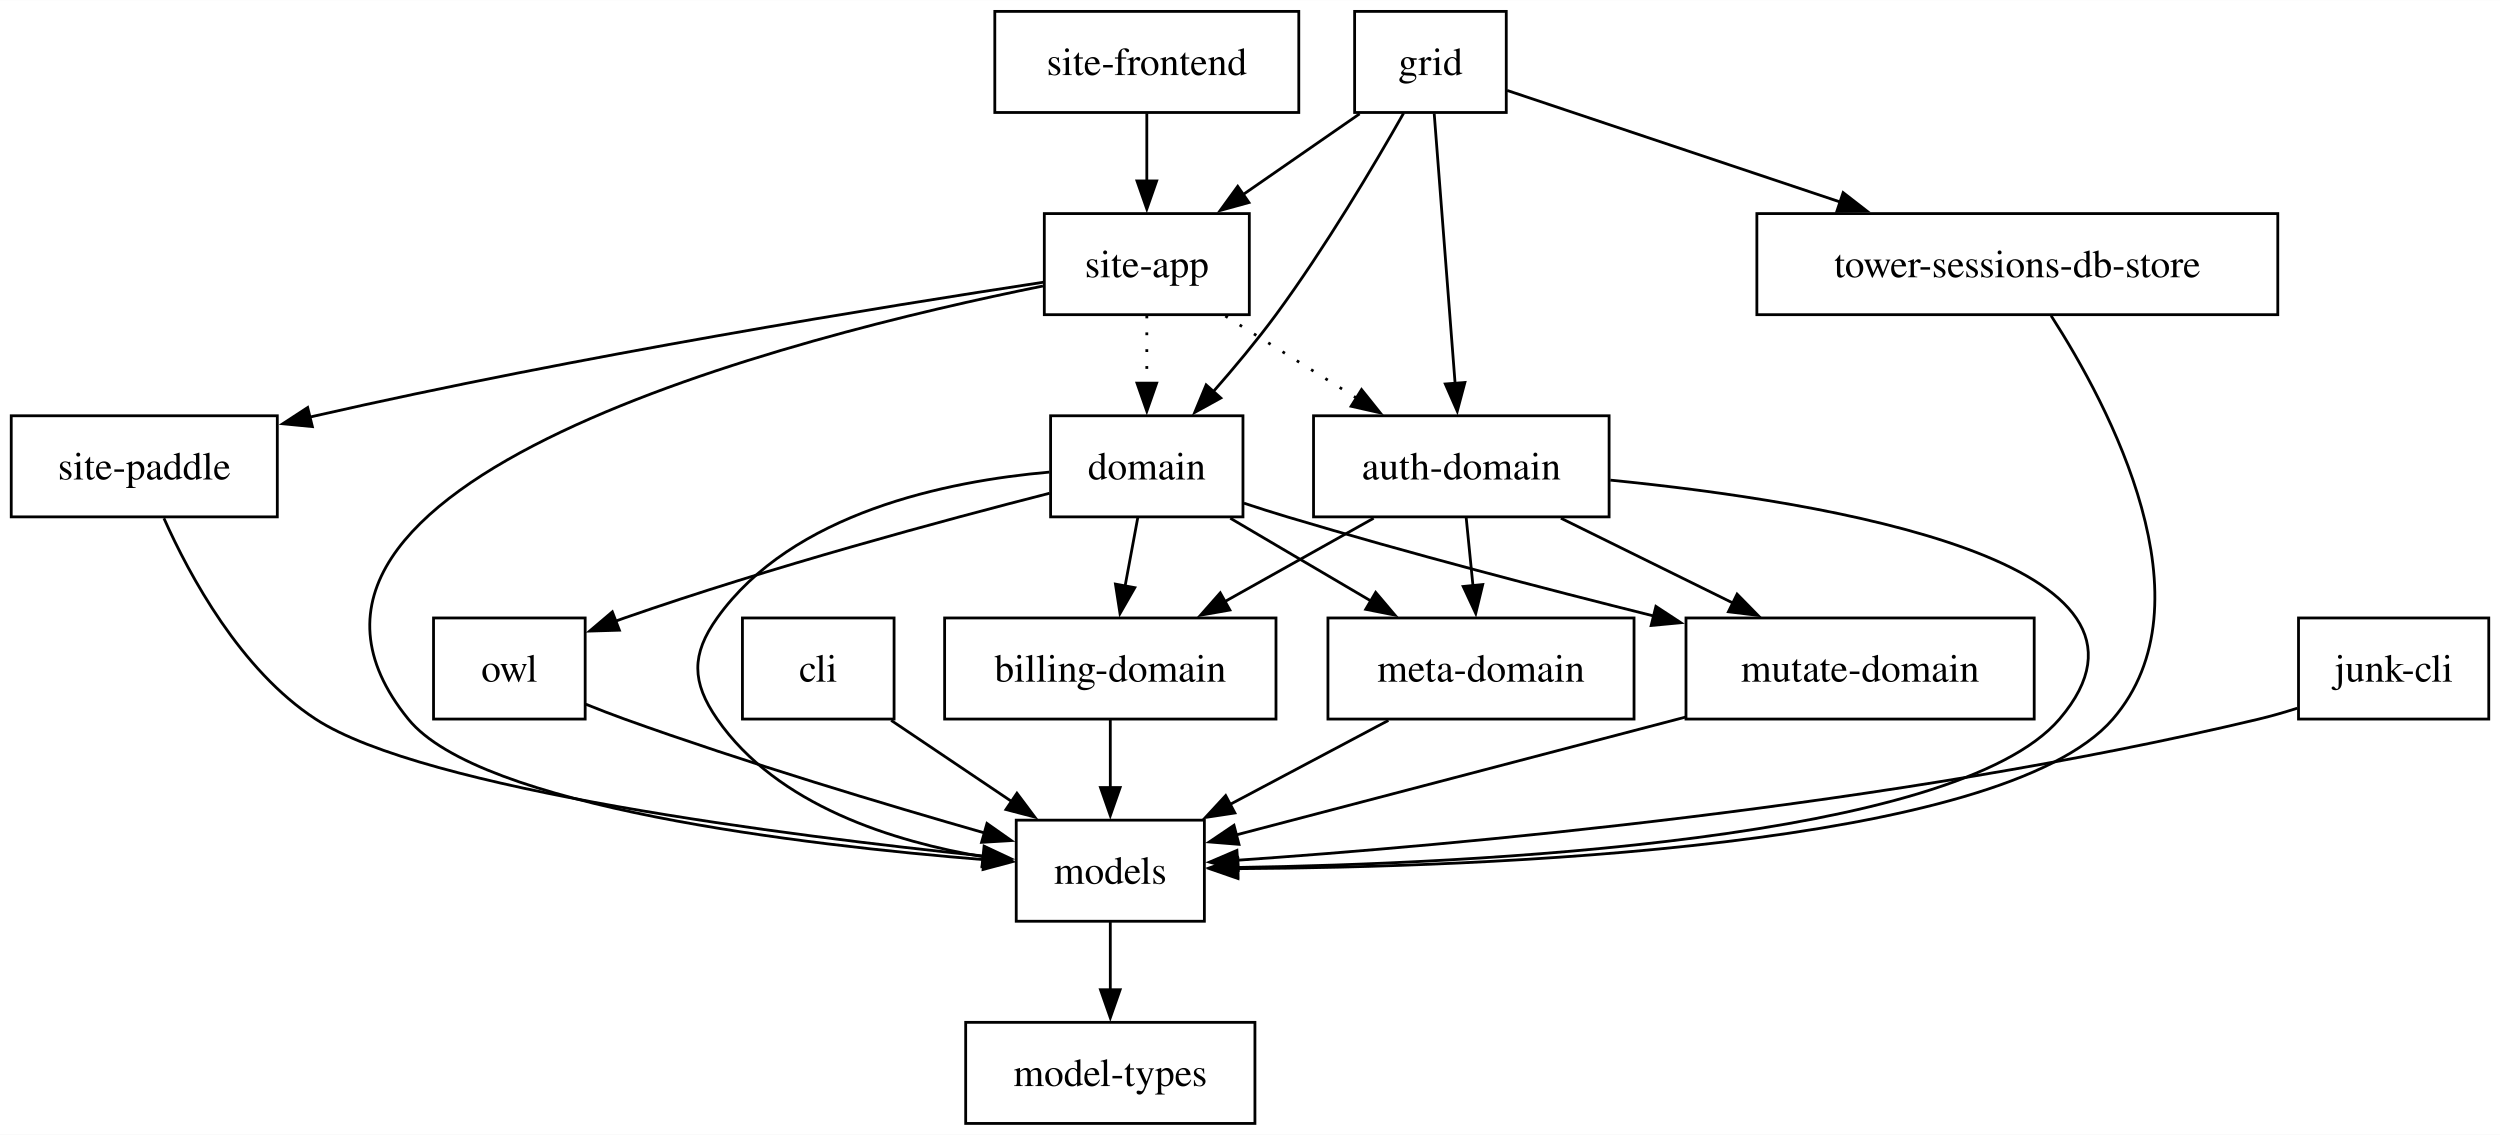
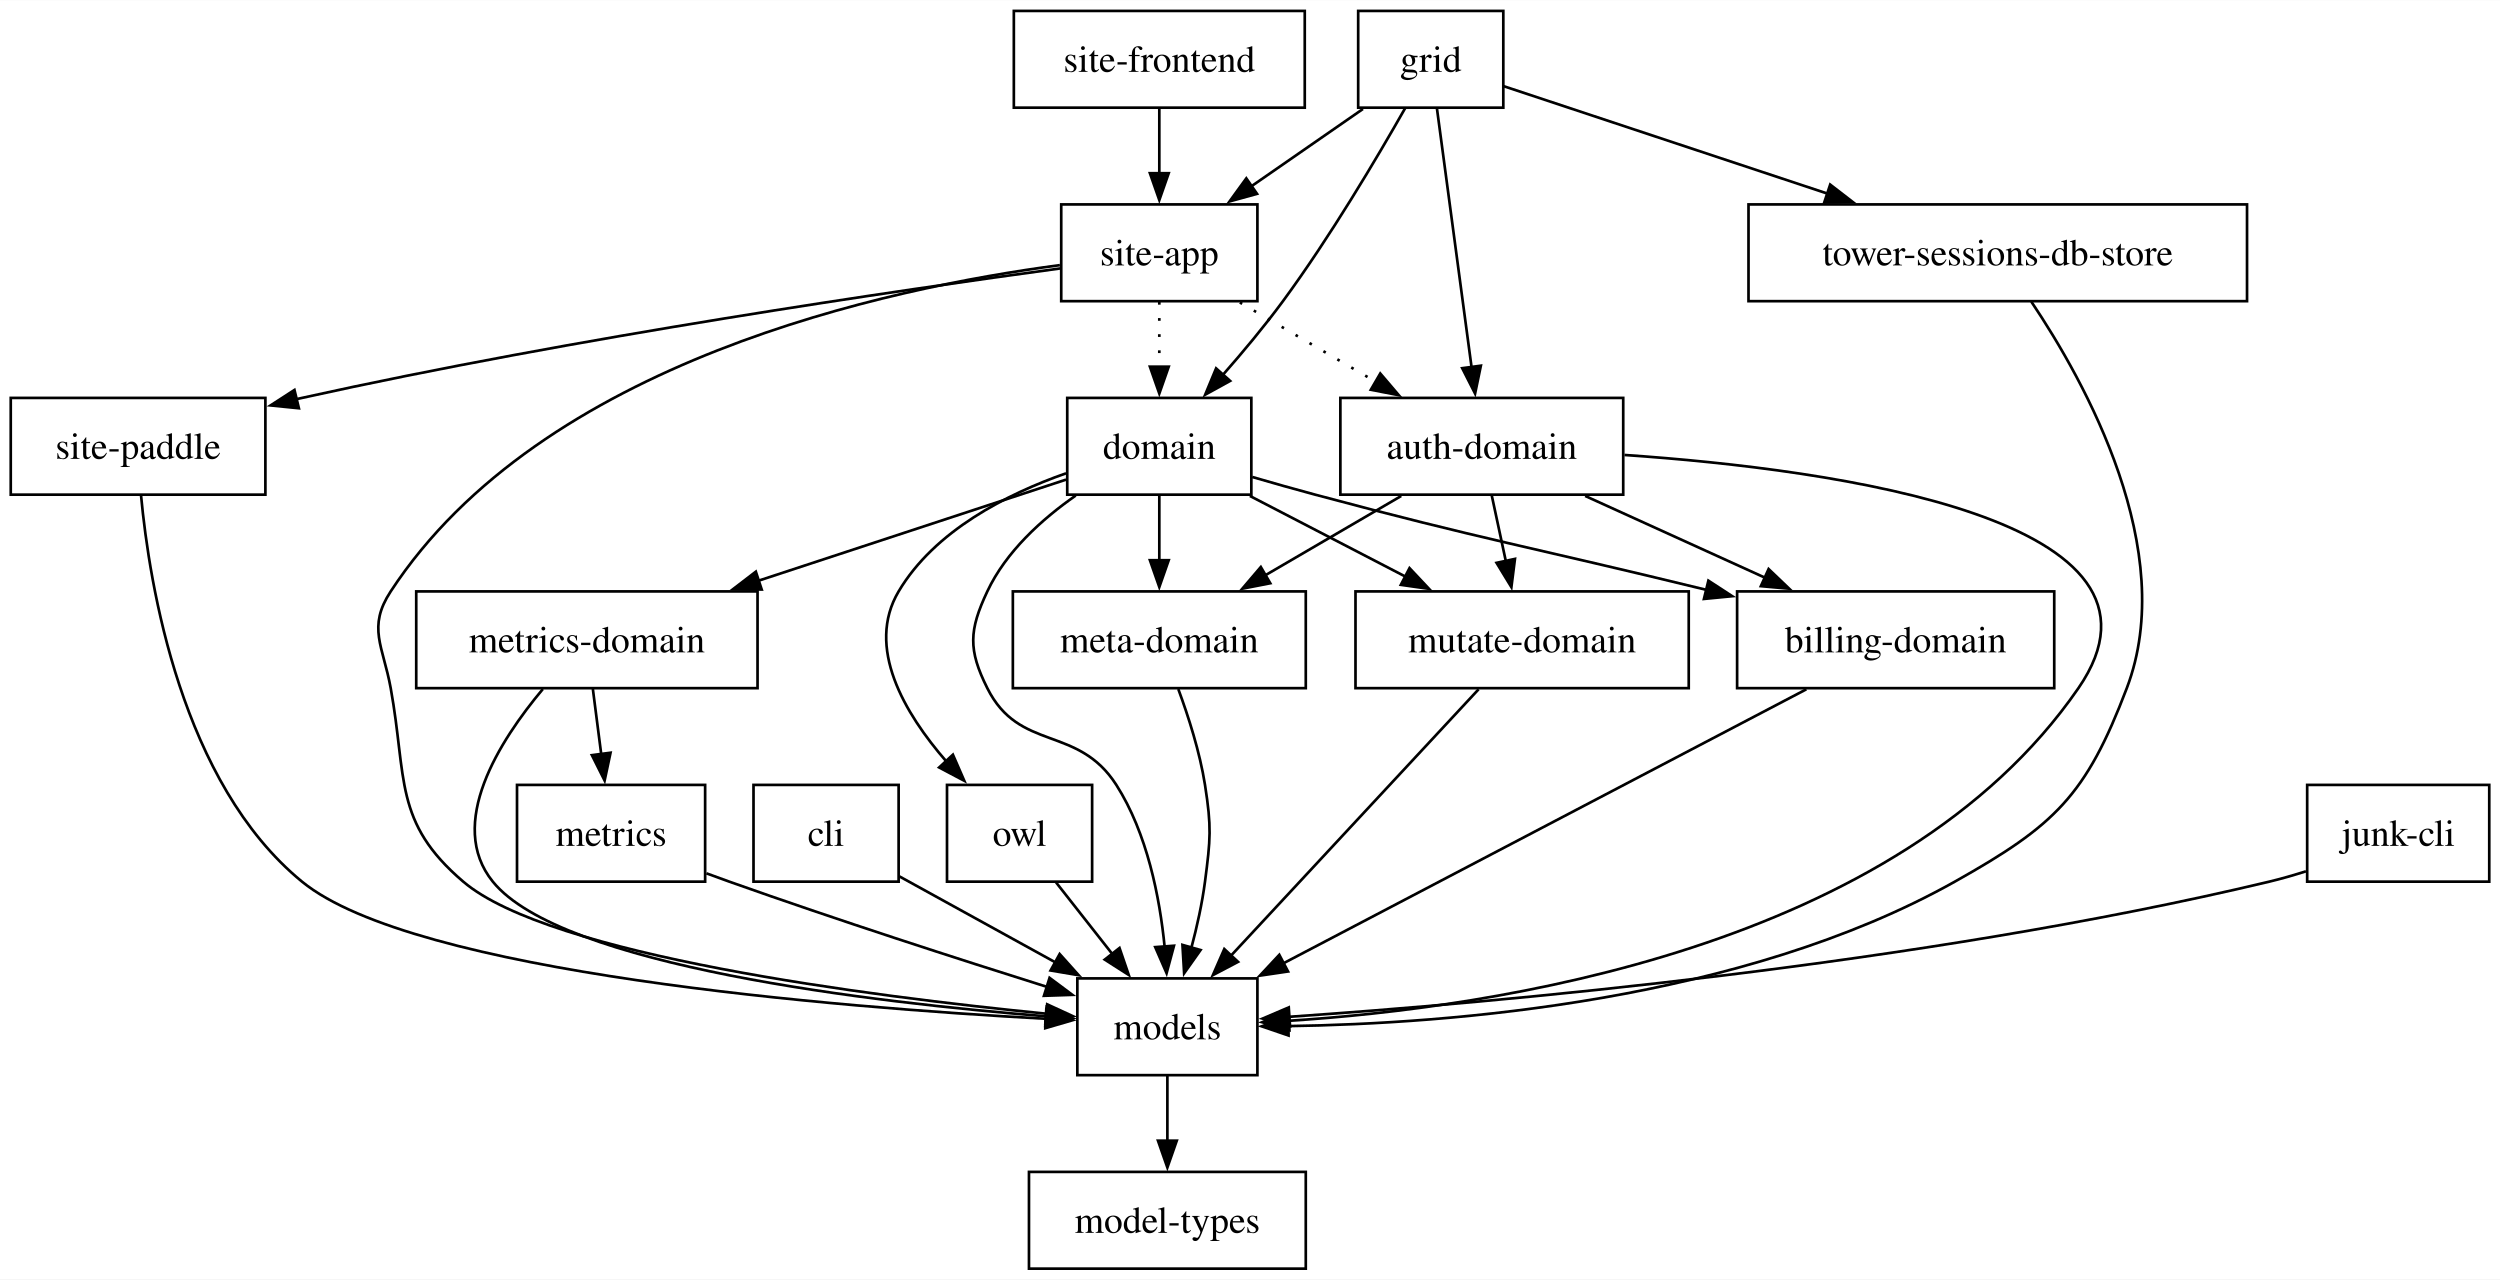
- <svg xmlns="http://www.w3.org/2000/svg" width="890pt" height="404pt" viewBox="0.00 0.00 890.25 404.00">
-   <g id="graph0" class="graph" transform="scale(1 1) rotate(0) translate(4 400)">
-     <polygon fill="white" stroke="none" points="-4,4 -4,-400 886.25,-400 886.25,4 -4,4" />
+ <svg xmlns="http://www.w3.org/2000/svg" width="930pt" height="476pt" viewBox="0.00 0.00 930.25 476.00">
+   <g id="graph0" class="graph" transform="scale(1 1) rotate(0) translate(4 472)">
+     <polygon fill="white" stroke="none" points="-4,4 -4,-472 926.25,-472 926.25,4 -4,4" />
    <g id="node1" class="node">
-       <polygon fill="none" stroke="black" points="569,-252 463.75,-252 463.75,-216 569,-216 569,-252" />
-       <text text-anchor="middle" x="516.38" y="-229.32" font-family="Times,serif" font-size="14.00">auth-domain</text>
+       <polygon fill="none" stroke="black" points="600,-324 494.75,-324 494.75,-288 600,-288 600,-324" />
+       <text text-anchor="middle" x="547.38" y="-301.32" font-family="Times,serif" font-size="14.00">auth-domain</text>
    </g>
    <g id="node2" class="node">
-       <polygon fill="none" stroke="black" points="450.38,-180 332.38,-180 332.38,-144 450.38,-144 450.38,-180" />
-       <text text-anchor="middle" x="391.38" y="-157.32" font-family="Times,serif" font-size="14.00">billing-domain</text>
+       <polygon fill="none" stroke="black" points="760.38,-252 642.38,-252 642.38,-216 760.38,-216 760.38,-252" />
+       <text text-anchor="middle" x="701.38" y="-229.32" font-family="Times,serif" font-size="14.00">billing-domain</text>
    </g>
    <g id="edge1" class="edge">
-       <path fill="none" stroke="black" d="M485.15,-215.52C469.08,-206.51 449.27,-195.42 432.02,-185.76" />
-       <polygon fill="black" stroke="black" points="433.95,-182.83 423.52,-181 430.53,-188.94 433.95,-182.83" />
+       <path fill="none" stroke="black" d="M585.84,-287.52C606.13,-278.29 631.23,-266.89 652.84,-257.06" />
+       <polygon fill="black" stroke="black" points="654.1,-260.33 661.76,-253.01 651.21,-253.96 654.1,-260.33" />
    </g>
    <g id="node3" class="node">
-       <polygon fill="none" stroke="black" points="424.88,-108 357.88,-108 357.88,-72 424.88,-72 424.88,-108" />
-       <text text-anchor="middle" x="391.38" y="-85.33" font-family="Times,serif" font-size="14.00">models</text>
+       <polygon fill="none" stroke="black" points="463.88,-108 396.88,-108 396.88,-72 463.88,-72 463.88,-108" />
+       <text text-anchor="middle" x="430.38" y="-85.33" font-family="Times,serif" font-size="14.00">models</text>
    </g>
    <g id="edge3" class="edge">
-       <path fill="none" stroke="black" d="M569.45,-229.08C647.01,-221.38 777.18,-199.89 729.38,-144 692.21,-100.56 519.84,-92.48 436.6,-91.15" />
-       <polygon fill="black" stroke="black" points="436.79,-87.65 426.74,-91.02 436.7,-94.65 436.79,-87.65" />
+       <path fill="none" stroke="black" d="M600.47,-302.77C679.08,-297.36 812.73,-278.91 769.38,-216 702.42,-118.85 550.85,-96.98 475.15,-92.21" />
+       <polygon fill="black" stroke="black" points="475.8,-88.74 465.62,-91.69 475.41,-95.73 475.8,-88.74" />
    </g>
    <g id="node5" class="node">
-       <polygon fill="none" stroke="black" points="577.88,-180 468.88,-180 468.88,-144 577.88,-144 577.88,-180" />
-       <text text-anchor="middle" x="523.38" y="-157.32" font-family="Times,serif" font-size="14.00">meta-domain</text>
+       <polygon fill="none" stroke="black" points="481.88,-252 372.88,-252 372.88,-216 481.88,-216 481.88,-252" />
+       <text text-anchor="middle" x="427.38" y="-229.32" font-family="Times,serif" font-size="14.00">meta-domain</text>
    </g>
    <g id="edge2" class="edge">
-       <path fill="none" stroke="black" d="M518.11,-215.7C518.83,-208.41 519.7,-199.73 520.52,-191.54" />
-       <polygon fill="black" stroke="black" points="524,-191.91 521.51,-181.61 517.04,-191.21 524,-191.91" />
+       <path fill="none" stroke="black" d="M517.4,-287.52C502.11,-278.6 483.31,-267.63 466.86,-258.03" />
+       <polygon fill="black" stroke="black" points="468.67,-255.04 458.27,-253.02 465.15,-261.09 468.67,-255.04" />
    </g>
    <g id="node6" class="node">
-       <polygon fill="none" stroke="black" points="720.38,-180 596.38,-180 596.38,-144 720.38,-144 720.38,-180" />
-       <text text-anchor="middle" x="658.38" y="-157.32" font-family="Times,serif" font-size="14.00">mutate-domain</text>
+       <polygon fill="none" stroke="black" points="624.38,-252 500.38,-252 500.38,-216 624.38,-216 624.38,-252" />
+       <text text-anchor="middle" x="562.38" y="-229.32" font-family="Times,serif" font-size="14.00">mutate-domain</text>
    </g>
    <g id="edge4" class="edge">
-       <path fill="none" stroke="black" d="M551.84,-215.52C570.45,-206.34 593.44,-195.01 613.3,-185.22" />
-       <polygon fill="black" stroke="black" points="614.58,-188.49 622,-180.93 611.49,-182.21 614.58,-188.49" />
+       <path fill="none" stroke="black" d="M551.08,-287.7C552.66,-280.32 554.55,-271.52 556.32,-263.25" />
+       <polygon fill="black" stroke="black" points="559.72,-264.1 558.39,-253.58 552.87,-262.63 559.72,-264.1" />
    </g>
    <g id="edge5" class="edge">
-       <path fill="none" stroke="black" d="M391.38,-143.7C391.38,-136.41 391.38,-127.73 391.38,-119.54" />
-       <polygon fill="black" stroke="black" points="394.88,-119.62 391.38,-109.62 387.88,-119.62 394.88,-119.62" />
+       <path fill="none" stroke="black" d="M668.15,-215.59C619.15,-189.91 527.5,-141.89 473.42,-113.55" />
+       <polygon fill="black" stroke="black" points="475.28,-110.58 464.79,-109.03 472.03,-116.78 475.28,-110.58" />
    </g>
    <g id="node4" class="node">
-       <polygon fill="none" stroke="black" points="442.88,-36 339.88,-36 339.88,0 442.88,0 442.88,-36" />
-       <text text-anchor="middle" x="391.38" y="-13.32" font-family="Times,serif" font-size="14.00">model-types</text>
+       <polygon fill="none" stroke="black" points="481.88,-36 378.88,-36 378.88,0 481.88,0 481.88,-36" />
+       <text text-anchor="middle" x="430.38" y="-13.32" font-family="Times,serif" font-size="14.00">model-types</text>
    </g>
    <g id="edge6" class="edge">
-       <path fill="none" stroke="black" d="M391.38,-71.7C391.38,-64.41 391.38,-55.73 391.38,-47.54" />
-       <polygon fill="black" stroke="black" points="394.88,-47.62 391.38,-37.62 387.88,-47.62 394.88,-47.62" />
+       <path fill="none" stroke="black" d="M430.38,-71.7C430.38,-64.41 430.38,-55.73 430.38,-47.54" />
+       <polygon fill="black" stroke="black" points="433.88,-47.62 430.38,-37.62 426.88,-47.62 433.88,-47.62" />
    </g>
    <g id="edge7" class="edge">
-       <path fill="none" stroke="black" d="M490.41,-143.52C473.35,-134.47 452.32,-123.32 434.04,-113.62" />
-       <polygon fill="black" stroke="black" points="435.74,-110.56 425.26,-108.97 432.46,-116.75 435.74,-110.56" />
+       <path fill="none" stroke="black" d="M434.44,-215.67C438.21,-205.47 442.46,-192.22 444.38,-180 446.85,-164.19 446.44,-159.87 444.38,-144 443.32,-135.88 441.4,-127.24 439.3,-119.34" />
+       <polygon fill="black" stroke="black" points="442.72,-118.55 436.61,-109.9 435.99,-120.47 442.72,-118.55" />
    </g>
    <g id="edge8" class="edge">
-       <path fill="none" stroke="black" d="M596.11,-144.68C547.07,-131.82 479.88,-114.2 436.06,-102.71" />
-       <polygon fill="black" stroke="black" points="437.2,-99.39 426.63,-100.24 435.42,-106.17 437.2,-99.39" />
+       <path fill="none" stroke="black" d="M546.19,-215.59C523.11,-190.76 480.58,-145.01 453.99,-116.4" />
+       <polygon fill="black" stroke="black" points="456.68,-114.16 447.31,-109.22 451.56,-118.93 456.68,-114.16" />
    </g>
    <g id="node7" class="node">
-       <polygon fill="none" stroke="black" points="314.38,-180 260.38,-180 260.38,-144 314.38,-144 314.38,-180" />
-       <text text-anchor="middle" x="287.38" y="-157.32" font-family="Times,serif" font-size="14.00">cli</text>
+       <polygon fill="none" stroke="black" points="330.38,-180 276.38,-180 276.38,-144 330.38,-144 330.38,-180" />
+       <text text-anchor="middle" x="303.38" y="-157.32" font-family="Times,serif" font-size="14.00">cli</text>
    </g>
    <g id="edge9" class="edge">
-       <path fill="none" stroke="black" d="M313.35,-143.52C326.35,-134.76 342.28,-124.04 356.35,-114.58" />
-       <polygon fill="black" stroke="black" points="358.13,-117.59 364.48,-109.11 354.22,-111.79 358.13,-117.59" />
+       <path fill="none" stroke="black" d="M330.62,-145.98C347.55,-136.65 369.65,-124.47 388.74,-113.95" />
+       <polygon fill="black" stroke="black" points="390.3,-117.08 397.37,-109.19 386.92,-110.95 390.3,-117.08" />
    </g>
    <g id="node8" class="node">
-       <polygon fill="none" stroke="black" points="438.62,-252 370.12,-252 370.12,-216 438.62,-216 438.62,-252" />
-       <text text-anchor="middle" x="404.38" y="-229.32" font-family="Times,serif" font-size="14.00">domain</text>
+       <polygon fill="none" stroke="black" points="461.62,-324 393.12,-324 393.12,-288 461.62,-288 461.62,-324" />
+       <text text-anchor="middle" x="427.38" y="-301.32" font-family="Times,serif" font-size="14.00">domain</text>
    </g>
    <g id="edge10" class="edge">
-       <path fill="none" stroke="black" d="M401.16,-215.7C399.79,-208.32 398.16,-199.52 396.62,-191.25" />
-       <polygon fill="black" stroke="black" points="400.1,-190.79 394.83,-181.59 393.21,-192.06 400.1,-190.79" />
+       <path fill="none" stroke="black" d="M461.96,-294.58C469.65,-292.34 477.77,-290.04 485.38,-288 547.44,-271.36 565.81,-268.48 631.14,-252.53" />
+       <polygon fill="black" stroke="black" points="631.69,-256 640.57,-250.22 630.03,-249.2 631.69,-256" />
+     </g>
+     <g id="edge13" class="edge">
+       <path fill="none" stroke="black" d="M396.27,-287.67C383.59,-278.81 370.31,-266.75 363.38,-252 356.57,-237.52 356.22,-230.31 363.38,-216 375.3,-192.15 397.01,-202.47 411.38,-180 422.89,-161.98 427.54,-138.14 429.37,-119.66" />
+       <polygon fill="black" stroke="black" points="432.84,-120.16 430.09,-109.93 425.86,-119.64 432.84,-120.16" />
+     </g>
+     <g id="edge11" class="edge">
+       <path fill="none" stroke="black" d="M427.38,-287.7C427.38,-280.41 427.38,-271.73 427.38,-263.54" />
+       <polygon fill="black" stroke="black" points="430.88,-263.62 427.38,-253.62 423.88,-263.62 430.88,-263.62" />
+     </g>
+     <g id="edge14" class="edge">
+       <path fill="none" stroke="black" d="M461.09,-287.52C478.62,-278.43 500.24,-267.22 519,-257.49" />
+       <polygon fill="black" stroke="black" points="520.48,-260.67 527.74,-252.96 517.25,-254.45 520.48,-260.67" />
+     </g>
+     <g id="node9" class="node">
+       <polygon fill="none" stroke="black" points="277.88,-252 150.88,-252 150.88,-216 277.88,-216 277.88,-252" />
+       <text text-anchor="middle" x="214.38" y="-229.32" font-family="Times,serif" font-size="14.00">metrics-domain</text>
    </g>
    <g id="edge12" class="edge">
-       <path fill="none" stroke="black" d="M369.66,-231.94C333.38,-228.75 278.11,-217.56 251.38,-180 242.1,-166.97 242.28,-157.17 251.38,-144 272.65,-113.2 314.29,-100.28 346.66,-94.87" />
-       <polygon fill="black" stroke="black" points="346.79,-98.39 356.17,-93.48 345.77,-91.47 346.79,-98.39" />
+       <path fill="none" stroke="black" d="M392.68,-293.6C361.78,-283.44 315.78,-268.33 278.25,-255.99" />
+       <polygon fill="black" stroke="black" points="279.43,-252.7 268.84,-252.9 277.25,-259.35 279.43,-252.7" />
    </g>
-     <g id="edge11" class="edge">
-       <path fill="none" stroke="black" d="M434.1,-215.52C449.26,-206.6 467.9,-195.63 484.22,-186.03" />
-       <polygon fill="black" stroke="black" points="485.88,-189.11 492.73,-181.03 482.33,-183.08 485.88,-189.11" />
-     </g>
-     <g id="edge13" class="edge">
-       <path fill="none" stroke="black" d="M438.97,-220.87C444.11,-219.17 449.37,-217.5 454.38,-216 497.38,-203.12 546.01,-190.42 585.01,-180.67" />
-       <polygon fill="black" stroke="black" points="585.67,-184.12 594.53,-178.31 583.98,-177.32 585.67,-184.12" />
-     </g>
-     <g id="node9" class="node">
-       <polygon fill="none" stroke="black" points="204.38,-180 150.38,-180 150.38,-144 204.38,-144 204.38,-180" />
-       <text text-anchor="middle" x="177.38" y="-157.32" font-family="Times,serif" font-size="14.00">owl</text>
-     </g>
-     <g id="edge14" class="edge">
-       <path fill="none" stroke="black" d="M369.72,-224.41C332.08,-214.78 270.37,-198.12 218.38,-180 217.25,-179.61 216.11,-179.2 214.96,-178.78" />
-       <polygon fill="black" stroke="black" points="216.56,-175.65 205.97,-175.33 214.05,-182.18 216.56,-175.65" />
+     <g id="node11" class="node">
+       <polygon fill="none" stroke="black" points="402.38,-180 348.38,-180 348.38,-144 402.38,-144 402.38,-180" />
+       <text text-anchor="middle" x="375.38" y="-157.32" font-family="Times,serif" font-size="14.00">owl</text>
    </g>
    <g id="edge15" class="edge">
-       <path fill="none" stroke="black" d="M204.58,-149.29C209.16,-147.45 213.88,-145.62 218.38,-144 261.45,-128.51 311.55,-113.48 346.71,-103.41" />
-       <polygon fill="black" stroke="black" points="347.46,-106.83 356.12,-100.73 345.54,-100.1 347.46,-106.83" />
+       <path fill="none" stroke="black" d="M392.68,-295.95C370.62,-288.2 343.79,-274.61 330.38,-252 318.08,-231.27 332.46,-206.76 348.15,-188.72" />
+       <polygon fill="black" stroke="black" points="350.58,-191.25 354.81,-181.54 345.45,-186.49 350.58,-191.25" />
+     </g>
+     <g id="edge17" class="edge">
+       <path fill="none" stroke="black" d="M198,-215.67C181.89,-196.47 162.02,-165.41 179.38,-144 204.85,-112.59 320.48,-99.07 385.55,-93.87" />
+       <polygon fill="black" stroke="black" points="385.48,-97.38 395.18,-93.13 384.94,-90.4 385.48,-97.38" />
    </g>
    <g id="node10" class="node">
-       <polygon fill="none" stroke="black" points="532.38,-396 478.38,-396 478.38,-360 532.38,-360 532.38,-396" />
-       <text text-anchor="middle" x="505.38" y="-373.32" font-family="Times,serif" font-size="14.00">grid</text>
+       <polygon fill="none" stroke="black" points="258.38,-180 188.38,-180 188.38,-144 258.38,-144 258.38,-180" />
+       <text text-anchor="middle" x="223.38" y="-157.32" font-family="Times,serif" font-size="14.00">metrics</text>
    </g>
    <g id="edge16" class="edge">
-       <path fill="none" stroke="black" d="M506.72,-359.59C508.58,-335.61 511.95,-292.14 514.17,-263.42" />
-       <polygon fill="black" stroke="black" points="517.65,-263.86 514.93,-253.62 510.67,-263.32 517.65,-263.86" />
-     </g>
-     <g id="edge17" class="edge">
-       <path fill="none" stroke="black" d="M495.82,-359.74C485.42,-341.41 467.92,-311.85 450.38,-288 443.52,-278.68 435.41,-268.97 427.93,-260.46" />
-       <polygon fill="black" stroke="black" points="430.73,-258.33 421.45,-253.21 425.51,-262.99 430.73,-258.33" />
-     </g>
-     <g id="node11" class="node">
-       <polygon fill="none" stroke="black" points="440.88,-324 367.88,-324 367.88,-288 440.88,-288 440.88,-324" />
-       <text text-anchor="middle" x="404.38" y="-301.32" font-family="Times,serif" font-size="14.00">site-app</text>
+       <path fill="none" stroke="black" d="M216.6,-215.7C217.55,-208.32 218.68,-199.52 219.74,-191.25" />
+       <polygon fill="black" stroke="black" points="223.18,-191.97 220.98,-181.61 216.24,-191.08 223.18,-191.97" />
    </g>
    <g id="edge18" class="edge">
-       <path fill="none" stroke="black" d="M480.15,-359.52C467.52,-350.76 452.05,-340.04 438.39,-330.58" />
-       <polygon fill="black" stroke="black" points="440.74,-327.94 430.52,-325.12 436.75,-333.7 440.74,-327.94" />
+       <path fill="none" stroke="black" d="M258.85,-147.1C261.73,-146.03 264.6,-144.99 267.38,-144 307.18,-129.85 352.96,-115.1 385.85,-104.76" />
+       <polygon fill="black" stroke="black" points="386.54,-108.21 395.03,-101.88 384.45,-101.53 386.54,-108.21" />
+     </g>
+     <g id="edge19" class="edge">
+       <path fill="none" stroke="black" d="M388.97,-143.7C395.3,-135.64 402.96,-125.89 409.96,-116.98" />
+       <polygon fill="black" stroke="black" points="412.57,-119.32 416,-109.29 407.07,-115 412.57,-119.32" />
+     </g>
+     <g id="node12" class="node">
+       <polygon fill="none" stroke="black" points="555.38,-468 501.38,-468 501.38,-432 555.38,-432 555.38,-468" />
+       <text text-anchor="middle" x="528.38" y="-445.32" font-family="Times,serif" font-size="14.00">grid</text>
+     </g>
+     <g id="edge20" class="edge">
+       <path fill="none" stroke="black" d="M530.7,-431.59C533.91,-407.61 539.73,-364.14 543.57,-335.42" />
+       <polygon fill="black" stroke="black" points="547.03,-335.99 544.88,-325.61 540.09,-335.06 547.03,-335.99" />
+     </g>
+     <g id="edge21" class="edge">
+       <path fill="none" stroke="black" d="M518.82,-431.74C508.42,-413.41 490.92,-383.85 473.38,-360 466.52,-350.68 458.41,-340.97 450.93,-332.46" />
+       <polygon fill="black" stroke="black" points="453.73,-330.33 444.45,-325.21 448.51,-334.99 453.73,-330.33" />
    </g>
    <g id="node13" class="node">
-       <polygon fill="none" stroke="black" points="807.12,-324 621.62,-324 621.62,-288 807.12,-288 807.12,-324" />
-       <text text-anchor="middle" x="714.38" y="-301.32" font-family="Times,serif" font-size="14.00">tower-sessions-db-store</text>
-     </g>
-     <g id="edge19" class="edge">
-       <path fill="none" stroke="black" d="M532.7,-367.85C562.64,-357.82 611.67,-341.4 651.25,-328.14" />
-       <polygon fill="black" stroke="black" points="652.34,-331.47 660.71,-324.98 650.11,-324.83 652.34,-331.47" />
-     </g>
-     <g id="edge20" class="edge">
-       <path fill="none" stroke="black" stroke-dasharray="1,5" d="M432.35,-287.52C446.49,-278.68 463.84,-267.84 479.09,-258.3" />
-       <polygon fill="black" stroke="black" points="480.85,-261.33 487.47,-253.06 477.14,-255.39 480.85,-261.33" />
+       <polygon fill="none" stroke="black" points="463.88,-396 390.88,-396 390.88,-360 463.88,-360 463.88,-396" />
+       <text text-anchor="middle" x="427.38" y="-373.32" font-family="Times,serif" font-size="14.00">site-app</text>
    </g>
    <g id="edge22" class="edge">
-       <path fill="none" stroke="black" d="M367.4,-298.21C279.94,-280.58 72.71,-228.75 141.38,-144 166.74,-112.7 281.92,-99.14 346.72,-93.9" />
-       <polygon fill="black" stroke="black" points="346.61,-97.42 356.31,-93.16 346.07,-90.44 346.61,-97.42" />
+       <path fill="none" stroke="black" d="M503.15,-431.52C490.52,-422.76 475.05,-412.04 461.39,-402.58" />
+       <polygon fill="black" stroke="black" points="463.74,-399.94 453.52,-397.12 459.75,-405.7 463.74,-399.94" />
    </g>
-     <g id="edge21" class="edge">
-       <path fill="none" stroke="black" stroke-dasharray="1,5" d="M404.38,-287.7C404.38,-280.41 404.38,-271.73 404.38,-263.54" />
-       <polygon fill="black" stroke="black" points="407.88,-263.62 404.38,-253.62 400.88,-263.62 407.88,-263.62" />
-     </g>
-     <g id="node12" class="node">
-       <polygon fill="none" stroke="black" points="94.75,-252 0,-252 0,-216 94.75,-216 94.75,-252" />
-       <text text-anchor="middle" x="47.38" y="-229.32" font-family="Times,serif" font-size="14.00">site-paddle</text>
+     <g id="node15" class="node">
+       <polygon fill="none" stroke="black" points="832.12,-396 646.62,-396 646.62,-360 832.12,-360 832.12,-396" />
+       <text text-anchor="middle" x="739.38" y="-373.32" font-family="Times,serif" font-size="14.00">tower-sessions-db-store</text>
    </g>
    <g id="edge23" class="edge">
-       <path fill="none" stroke="black" d="M367.69,-299.58C311.54,-291.02 201.01,-273.15 108.38,-252 107.71,-251.85 107.03,-251.69 106.36,-251.53" />
-       <polygon fill="black" stroke="black" points="107.23,-248.14 96.69,-249.16 105.56,-254.94 107.23,-248.14" />
+       <path fill="none" stroke="black" d="M555.53,-439.99C585.81,-429.95 635.82,-413.36 676.04,-400.01" />
+       <polygon fill="black" stroke="black" points="677.01,-403.38 685.4,-396.91 674.8,-396.73 677.01,-403.38" />
    </g>
    <g id="edge24" class="edge">
-       <path fill="none" stroke="black" d="M54.37,-215.5C63.55,-194.93 81.7,-161.39 108.38,-144 147,-118.83 276.92,-102.41 346.5,-95.2" />
-       <polygon fill="black" stroke="black" points="346.43,-98.73 356.02,-94.24 345.72,-91.77 346.43,-98.73" />
+       <path fill="none" stroke="black" stroke-dasharray="1,5" d="M457.35,-359.52C472.64,-350.6 491.44,-339.63 507.89,-330.03" />
+       <polygon fill="black" stroke="black" points="509.6,-333.09 516.48,-325.02 506.08,-327.04 509.6,-333.09" />
+     </g>
+     <g id="edge26" class="edge">
+       <path fill="none" stroke="black" d="M390.38,-373.41C326.61,-364.99 197.45,-337.7 141.38,-252 132.61,-238.61 138.52,-231.74 141.38,-216 147.47,-182.37 142.36,-166.17 168.38,-144 200.53,-116.6 319.47,-101.36 385.49,-94.85" />
+       <polygon fill="black" stroke="black" points="385.65,-98.35 395.27,-93.92 384.98,-91.38 385.65,-98.35" />
    </g>
    <g id="edge25" class="edge">
-       <path fill="none" stroke="black" d="M726.4,-287.63C747.16,-255.33 784.2,-185.54 748.38,-144 708.61,-97.9 523.52,-91.25 436.64,-90.72" />
-       <polygon fill="black" stroke="black" points="436.83,-87.22 426.82,-90.69 436.81,-94.22 436.83,-87.22" />
+       <path fill="none" stroke="black" stroke-dasharray="1,5" d="M427.38,-359.7C427.38,-352.41 427.38,-343.73 427.38,-335.54" />
+       <polygon fill="black" stroke="black" points="430.88,-335.62 427.38,-325.62 423.88,-335.62 430.88,-335.62" />
    </g>
    <g id="node14" class="node">
-       <polygon fill="none" stroke="black" points="882.25,-180 814.5,-180 814.5,-144 882.25,-144 882.25,-180" />
-       <text text-anchor="middle" x="848.38" y="-157.32" font-family="Times,serif" font-size="14.00">junk-cli</text>
-     </g>
-     <g id="edge26" class="edge">
-       <path fill="none" stroke="black" d="M814.03,-147.86C809.48,-146.4 804.85,-145.07 800.38,-144 670.22,-112.89 512.1,-98.95 436.23,-93.7" />
-       <polygon fill="black" stroke="black" points="436.93,-90.24 426.72,-93.06 436.46,-97.22 436.93,-90.24" />
-     </g>
-     <g id="node15" class="node">
-       <polygon fill="none" stroke="black" points="458.5,-396 350.25,-396 350.25,-360 458.5,-360 458.5,-396" />
-       <text text-anchor="middle" x="404.38" y="-373.32" font-family="Times,serif" font-size="14.00">site-frontend</text>
+       <polygon fill="none" stroke="black" points="94.75,-324 0,-324 0,-288 94.75,-288 94.75,-324" />
+       <text text-anchor="middle" x="47.38" y="-301.32" font-family="Times,serif" font-size="14.00">site-paddle</text>
    </g>
    <g id="edge27" class="edge">
-       <path fill="none" stroke="black" d="M404.38,-359.7C404.38,-352.41 404.38,-343.73 404.38,-335.54" />
-       <polygon fill="black" stroke="black" points="407.88,-335.62 404.38,-325.62 400.88,-335.62 407.88,-335.62" />
+       <path fill="none" stroke="black" d="M390.77,-372.22C331.21,-364.15 209.77,-346.48 108.38,-324 107.7,-323.85 107.03,-323.7 106.35,-323.55" />
+       <polygon fill="black" stroke="black" points="107.22,-320.15 96.67,-321.21 105.57,-326.96 107.22,-320.15" />
+     </g>
+     <g id="edge28" class="edge">
+       <path fill="none" stroke="black" d="M48.48,-287.71C51.61,-254.25 63.5,-180.73 108.38,-144 149.97,-109.95 306.82,-97.26 385.21,-92.97" />
+       <polygon fill="black" stroke="black" points="385.32,-96.47 395.12,-92.45 384.96,-89.48 385.32,-96.47" />
+     </g>
+     <g id="edge29" class="edge">
+       <path fill="none" stroke="black" d="M751.86,-359.81C771.84,-330.06 806.86,-267.25 787.38,-216 772.16,-175.98 760.71,-164.96 723.38,-144 644.14,-99.52 535.57,-91.13 475.31,-90.25" />
+       <polygon fill="black" stroke="black" points="475.47,-86.75 465.44,-90.17 475.42,-93.75 475.47,-86.75" />
+     </g>
+     <g id="node16" class="node">
+       <polygon fill="none" stroke="black" points="922.25,-180 854.5,-180 854.5,-144 922.25,-144 922.25,-180" />
+       <text text-anchor="middle" x="888.38" y="-157.32" font-family="Times,serif" font-size="14.00">junk-cli</text>
+     </g>
+     <g id="edge30" class="edge">
+       <path fill="none" stroke="black" d="M854.03,-147.85C849.48,-146.4 844.85,-145.07 840.38,-144 709.9,-112.83 551.4,-98.93 475.34,-93.69" />
+       <polygon fill="black" stroke="black" points="476.02,-90.22 465.8,-93.05 475.55,-97.21 476.02,-90.22" />
+     </g>
+     <g id="node17" class="node">
+       <polygon fill="none" stroke="black" points="481.5,-468 373.25,-468 373.25,-432 481.5,-432 481.5,-468" />
+       <text text-anchor="middle" x="427.38" y="-445.32" font-family="Times,serif" font-size="14.00">site-frontend</text>
+     </g>
+     <g id="edge31" class="edge">
+       <path fill="none" stroke="black" d="M427.38,-431.7C427.38,-424.41 427.38,-415.73 427.38,-407.54" />
+       <polygon fill="black" stroke="black" points="430.88,-407.62 427.38,-397.62 423.88,-407.62 430.88,-407.62" />
    </g>
  </g>
</svg>
